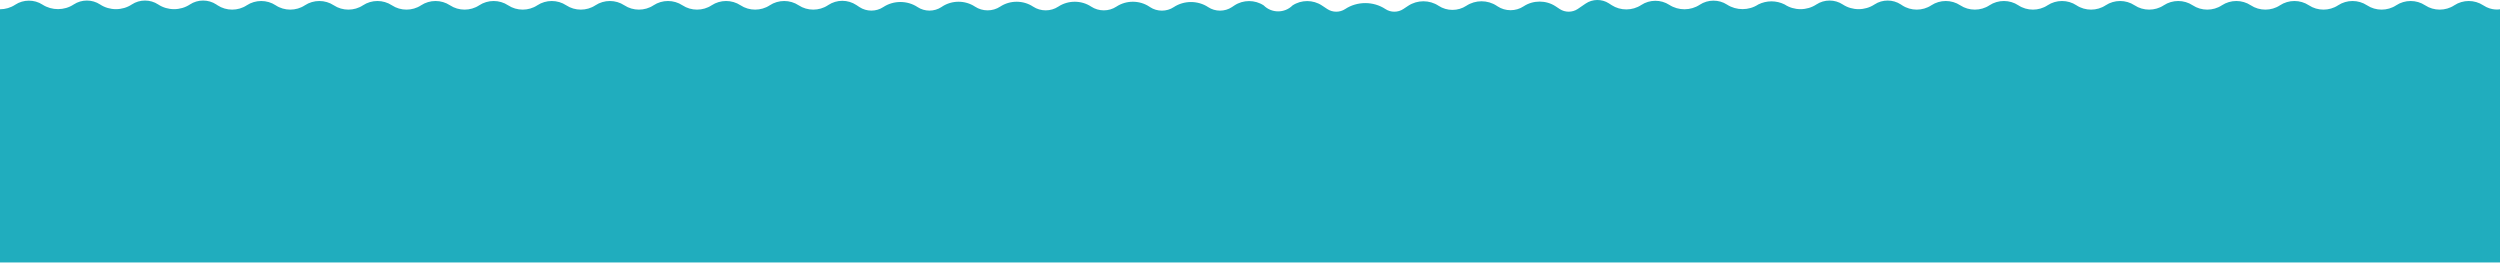
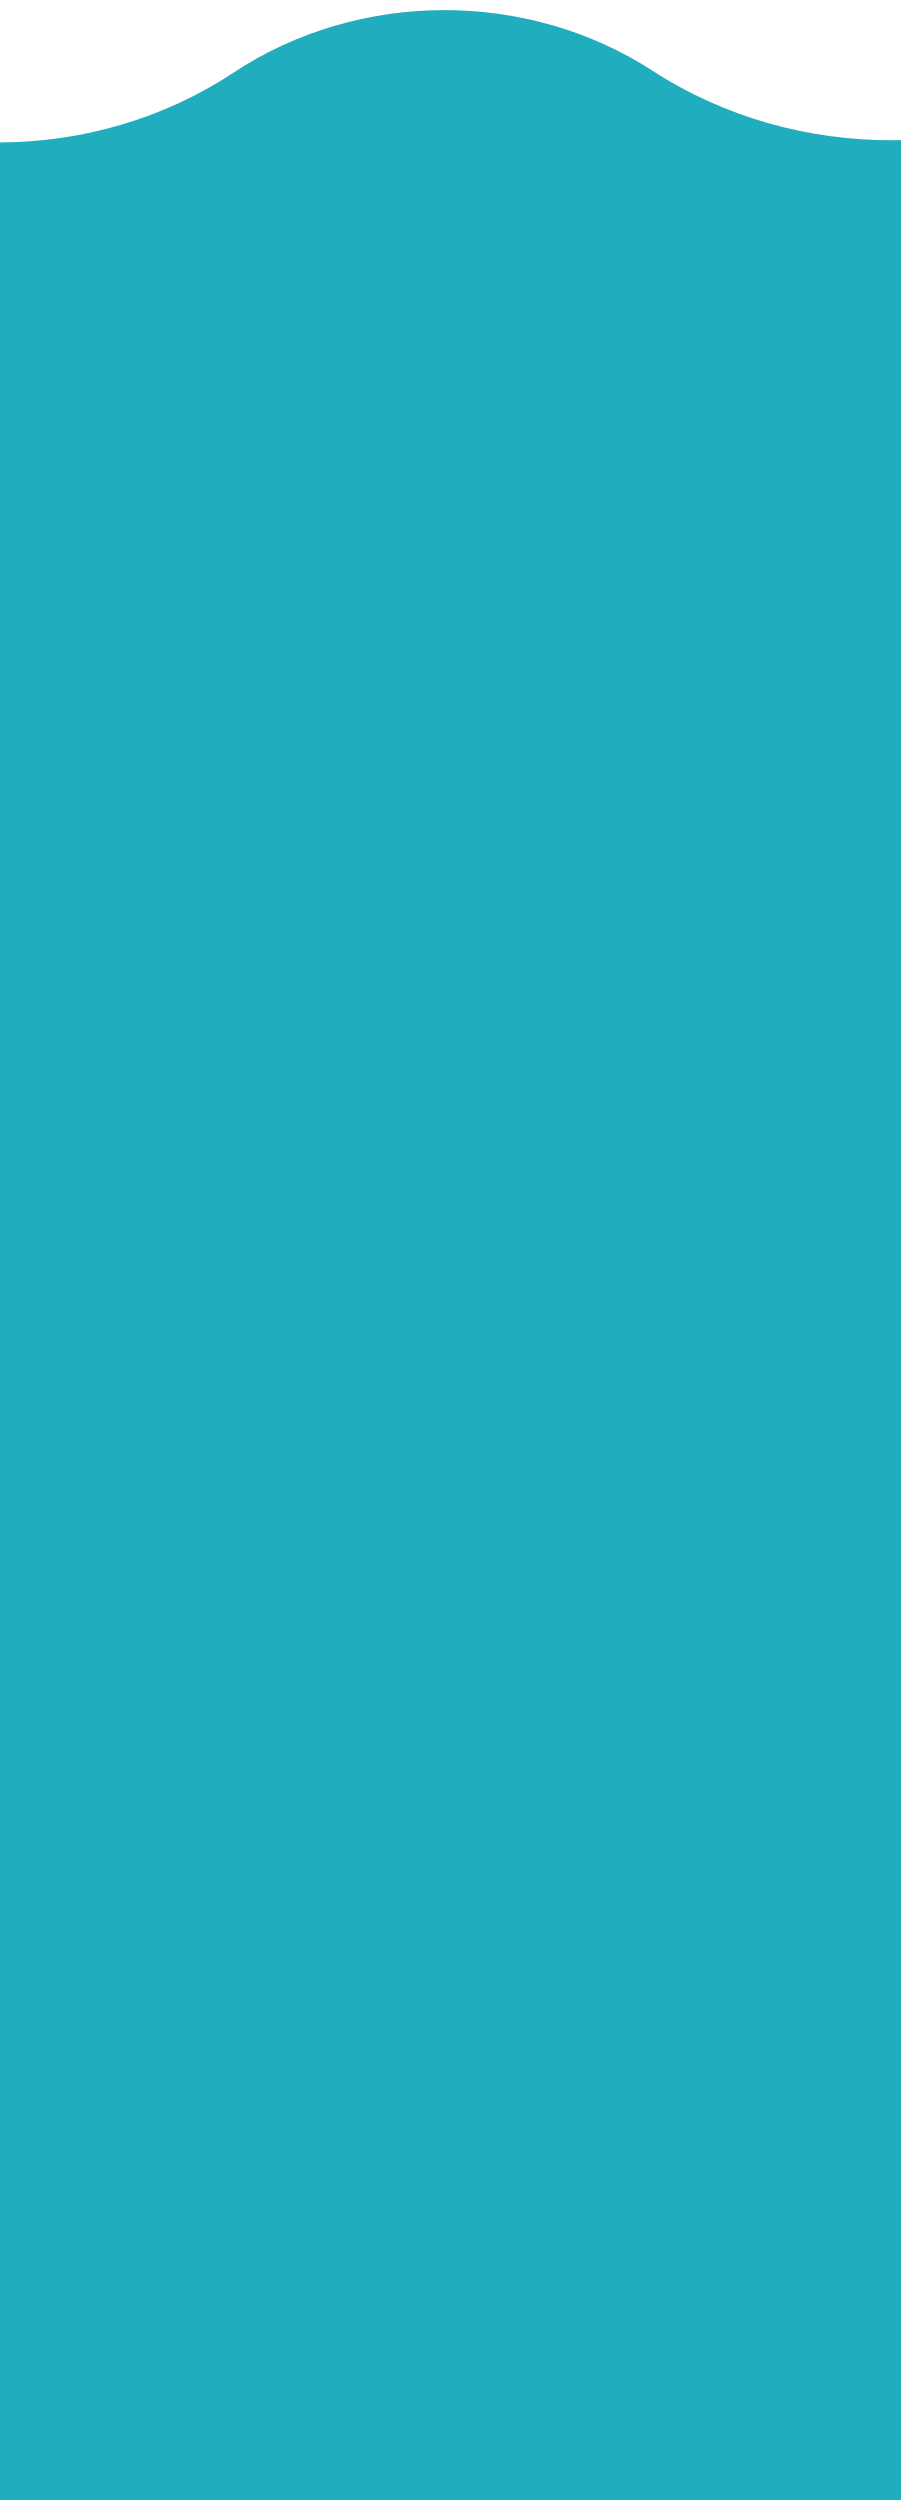
- <svg xmlns="http://www.w3.org/2000/svg" width="2305px" height="242px" viewBox="0 0 2305 242" version="1.1">
+ <svg xmlns="http://www.w3.org/2000/svg" width="54px" height="150px" viewBox="0 0 54 150" version="1.1">
  <defs />
  <g id="Page-1" stroke="none" stroke-width="1" fill="none" fill-rule="evenodd">
-     <g id="Water" transform="translate(0, -198)" fill="#20ADBE">
-       <path d="M2289.535,202.889 L2289.535,202.889 C2281.575,197.621 2270.836,197.621 2262.876,202.889 C2254.839,208.208 2243.996,208.208 2235.959,202.889 C2227.999,197.621 2217.259,197.621 2209.3,202.889 L2209.299,202.889 C2201.262,208.208 2190.419,208.208 2182.382,202.889 C2174.422,197.621 2163.683,197.621 2155.723,202.889 C2147.686,208.208 2136.842,208.208 2128.805,202.889 L2128.805,202.889 C2120.845,197.621 2110.106,197.621 2102.146,202.889 C2094.109,208.208 2083.266,208.208 2075.229,202.889 C2067.269,197.621 2056.529,197.621 2048.569,202.889 L2048.569,202.889 C2040.532,208.208 2029.689,208.208 2021.652,202.889 C2013.692,197.621 2002.953,197.621 1994.993,202.889 C1986.956,208.208 1976.112,208.208 1968.075,202.889 C1960.115,197.621 1949.376,197.621 1941.416,202.889 C1933.379,208.208 1922.536,208.208 1914.499,202.889 C1906.539,197.621 1895.799,197.621 1887.839,202.889 C1879.802,208.208 1868.959,208.208 1860.922,202.889 C1852.962,197.621 1842.223,197.621 1834.263,202.889 C1826.226,208.208 1815.382,208.208 1807.345,202.889 C1799.385,197.621 1788.646,197.621 1780.686,202.889 C1772.649,208.208 1761.806,208.208 1753.769,202.889 L1752.604,202.118 C1745.339,197.31 1735.538,197.31 1728.274,202.118 L1728.274,202.118 C1719.541,207.898 1707.76,207.898 1699.028,202.118 L1699.028,202.118 C1691.763,197.31 1681.962,197.31 1674.697,202.118 L1674.697,202.118 C1665.965,207.898 1654.183,207.898 1645.451,202.118 L1645.451,202.118 C1637.793,198.289 1628.779,198.289 1621.12,202.118 L1621.12,202.118 C1612.537,207.799 1600.971,207.851 1592.327,202.247 L1592.327,202.247 C1584.777,197.353 1574.675,197.398 1567.178,202.36 C1558.813,207.896 1547.542,207.947 1539.119,202.486 L1539.119,202.486 C1531.349,197.449 1520.952,197.495 1513.236,202.602 L1513.236,202.602 C1505.09,207.993 1494.113,208.043 1485.91,202.725 L1483.355,201.068 C1476.912,196.891 1468.275,196.987 1461.944,201.306 L1454.57,206.337 C1449.644,209.597 1442.998,209.597 1438.072,206.337 L1434.317,203.852 C1425.488,198.009 1413.577,198.009 1404.748,203.852 C1397.58,208.596 1387.909,208.596 1380.74,203.852 L1379.946,203.326 C1371.591,197.797 1360.32,197.797 1351.966,203.326 C1344.323,208.384 1334.012,208.384 1326.369,203.326 L1326.369,203.326 C1318.015,197.797 1306.743,197.797 1298.389,203.326 L1293.81,206.356 C1288.902,209.605 1282.279,209.605 1277.371,206.356 L1277.371,206.356 C1266.282,199.018 1251.322,199.018 1240.234,206.356 L1240.234,206.356 C1235.325,209.605 1228.703,209.605 1223.794,206.356 L1218.734,203.007 C1210.667,197.669 1199.784,197.669 1191.717,203.007 L1191.717,203.007 C1184.413,210.311 1172.461,210.311 1165.158,203.007 L1165.158,203.007 C1157.091,197.669 1146.207,197.669 1138.14,203.007 L1135.766,204.579 C1129.254,208.889 1120.468,208.889 1113.955,204.579 C1104.47,198.302 1091.674,198.302 1082.189,204.579 L1082.189,204.579 C1075.677,208.889 1066.891,208.889 1060.379,204.579 L1059.654,204.099 C1050.602,198.108 1038.389,198.108 1029.338,204.099 L1029.338,204.099 C1022.392,208.695 1013.022,208.695 1006.077,204.099 C997.025,198.108 984.813,198.108 975.761,204.099 C968.816,208.695 959.445,208.695 952.5,204.099 L952.5,204.099 C943.448,198.108 931.236,198.108 922.184,204.099 C915.239,208.695 905.869,208.695 898.923,204.099 C889.872,198.108 877.659,198.108 868.607,204.099 L867.963,204.526 C861.402,208.867 852.552,208.867 845.991,204.526 L845.991,204.525 C836.555,198.28 823.823,198.28 814.386,204.525 L814.386,204.526 C807.826,208.867 798.975,208.867 792.415,204.526 L789.598,202.661 C781.725,197.451 771.5,197.451 763.626,202.661 L763.282,202.889 C755.245,208.208 744.402,208.208 736.365,202.889 C728.405,197.621 717.666,197.621 709.706,202.889 L709.706,202.889 C701.669,208.208 690.825,208.208 682.788,202.889 L682.788,202.889 C674.828,197.621 664.089,197.621 656.129,202.889 L656.129,202.889 C648.092,208.208 637.249,208.208 629.212,202.889 L629.212,202.889 C621.252,197.621 610.512,197.621 602.552,202.889 L602.552,202.889 C594.515,208.208 583.672,208.208 575.635,202.889 L575.635,202.889 C567.675,197.621 556.936,197.621 548.976,202.889 C540.939,208.208 530.095,208.208 522.058,202.889 C514.098,197.621 503.359,197.621 495.399,202.889 C487.362,208.208 476.519,208.208 468.482,202.889 C460.522,197.621 449.782,197.621 441.822,202.889 C433.785,208.208 422.942,208.208 414.905,202.889 C406.945,197.621 396.206,197.621 388.246,202.889 L388.246,202.889 C380.209,208.208 369.365,208.208 361.328,202.889 L361.328,202.889 C353.368,197.621 342.629,197.621 334.669,202.889 L334.669,202.889 C326.632,208.208 315.788,208.208 307.751,202.889 L307.751,202.889 C299.792,197.621 289.052,197.621 281.092,202.889 L281.092,202.889 C273.055,208.208 262.212,208.208 254.175,202.889 L254.175,202.889 C246.215,197.621 235.476,197.621 227.516,202.889 C219.479,208.208 208.635,208.208 200.598,202.889 L199.434,202.118 C192.169,197.31 182.368,197.31 175.103,202.118 L175.103,202.118 C166.371,207.898 154.59,207.898 145.857,202.118 L145.857,202.118 C138.592,197.31 128.791,197.31 121.527,202.118 L121.527,202.118 C112.794,207.898 101.013,207.898 92.28,202.118 L92.28,202.118 C85.016,197.31 75.214,197.31 67.95,202.118 L67.95,202.118 C59.366,207.799 47.801,207.851 39.157,202.247 L39.157,202.247 C31.607,197.353 21.505,197.398 14.008,202.36 C9.825,205.128 4.916,206.525 0,206.547 L0,439.985 L2305,439.985 L2305,206.547 C2305,206.547 2297.572,208.208 2289.535,202.889" id="Page-1" />
+     <g id="wave1" transform="translate(0, -198)" fill="#20ADBE">
+       <g id="Page-1">
+         <g id="Water" transform="translate(0, 198)">
+           <path d="M2289.535,4.889 L2289.535,4.889 C2281.575,-0.379 2270.836,-0.379 2262.876,4.889 C2254.839,10.208 2243.996,10.208 2235.959,4.889 C2227.999,-0.379 2217.259,-0.379 2209.3,4.889 L2209.299,4.889 C2201.262,10.208 2190.419,10.208 2182.382,4.889 C2174.422,-0.379 2163.683,-0.379 2155.723,4.889 C2147.686,10.208 2136.842,10.208 2128.805,4.889 L2128.805,4.889 C2120.845,-0.379 2110.106,-0.379 2102.146,4.889 C2094.109,10.208 2083.266,10.208 2075.229,4.889 C2067.269,-0.379 2056.529,-0.379 2048.569,4.889 L2048.569,4.889 C2040.532,10.208 2029.689,10.208 2021.652,4.889 C2013.692,-0.379 2002.953,-0.379 1994.993,4.889 C1986.956,10.208 1976.112,10.208 1968.075,4.889 C1960.115,-0.379 1949.376,-0.379 1941.416,4.889 C1933.379,10.208 1922.536,10.208 1914.499,4.889 C1906.539,-0.379 1895.799,-0.379 1887.839,4.889 C1879.802,10.208 1868.959,10.208 1860.922,4.889 C1852.962,-0.379 1842.223,-0.379 1834.263,4.889 C1826.226,10.208 1815.382,10.208 1807.345,4.889 C1799.385,-0.379 1788.646,-0.379 1780.686,4.889 C1772.649,10.208 1761.806,10.208 1753.769,4.889 L1752.604,4.118 C1745.339,-0.69 1735.538,-0.69 1728.274,4.118 L1728.274,4.118 C1719.541,9.898 1707.76,9.898 1699.028,4.118 L1699.028,4.118 C1691.763,-0.69 1681.962,-0.69 1674.697,4.118 L1674.697,4.118 C1665.965,9.898 1654.183,9.898 1645.451,4.118 L1645.451,4.118 C1637.793,0.289 1628.779,0.289 1621.12,4.118 L1621.12,4.118 C1612.537,9.799 1600.971,9.851 1592.327,4.247 L1592.327,4.247 C1584.777,-0.647 1574.675,-0.602 1567.178,4.36 C1558.813,9.896 1547.542,9.947 1539.119,4.486 L1539.119,4.486 C1531.349,-0.551 1520.952,-0.505 1513.236,4.602 L1513.236,4.602 C1505.09,9.993 1494.113,10.043 1485.91,4.725 L1483.355,3.068 C1476.912,-1.109 1468.275,-1.013 1461.944,3.306 L1454.57,8.337 C1449.644,11.597 1442.998,11.597 1438.072,8.337 L1434.317,5.852 C1425.488,0.009 1413.577,0.009 1404.748,5.852 C1397.58,10.596 1387.909,10.596 1380.74,5.852 L1379.946,5.326 C1371.591,-0.203 1360.32,-0.203 1351.966,5.326 C1344.323,10.384 1334.012,10.384 1326.369,5.326 L1326.369,5.326 C1318.015,-0.203 1306.743,-0.203 1298.389,5.326 L1293.81,8.356 C1288.902,11.605 1282.279,11.605 1277.371,8.356 L1277.371,8.356 C1266.282,1.018 1251.322,1.018 1240.234,8.356 L1240.234,8.356 C1235.325,11.605 1228.703,11.605 1223.794,8.356 L1218.734,5.007 C1210.667,-0.331 1199.784,-0.331 1191.717,5.007 L1191.717,5.007 C1184.413,12.311 1172.461,12.311 1165.158,5.007 L1165.158,5.007 C1157.091,-0.331 1146.207,-0.331 1138.14,5.007 L1135.766,6.579 C1129.254,10.889 1120.468,10.889 1113.955,6.579 C1104.47,0.302 1091.674,0.302 1082.189,6.579 L1082.189,6.579 C1075.677,10.889 1066.891,10.889 1060.379,6.579 L1059.654,6.099 C1050.602,0.108 1038.389,0.108 1029.338,6.099 L1029.338,6.099 C1022.392,10.695 1013.022,10.695 1006.077,6.099 C997.025,0.108 984.813,0.108 975.761,6.099 C968.816,10.695 959.445,10.695 952.5,6.099 L952.5,6.099 C943.448,0.108 931.236,0.108 922.184,6.099 C915.239,10.695 905.869,10.695 898.923,6.099 C889.872,0.108 877.659,0.108 868.607,6.099 L867.963,6.526 C861.402,10.867 852.552,10.867 845.991,6.526 L845.991,6.525 C836.555,0.28 823.823,0.28 814.386,6.525 L814.386,6.526 C807.826,10.867 798.975,10.867 792.415,6.526 L789.598,4.661 C781.725,-0.549 771.5,-0.549 763.626,4.661 L763.282,4.889 C755.245,10.208 744.402,10.208 736.365,4.889 C728.405,-0.379 717.666,-0.379 709.706,4.889 L709.706,4.889 C701.669,10.208 690.825,10.208 682.788,4.889 L682.788,4.889 C674.828,-0.379 664.089,-0.379 656.129,4.889 L656.129,4.889 C648.092,10.208 637.249,10.208 629.212,4.889 L629.212,4.889 C621.252,-0.379 610.512,-0.379 602.552,4.889 L602.552,4.889 C594.515,10.208 583.672,10.208 575.635,4.889 L575.635,4.889 C567.675,-0.379 556.936,-0.379 548.976,4.889 C540.939,10.208 530.095,10.208 522.058,4.889 C514.098,-0.379 503.359,-0.379 495.399,4.889 C487.362,10.208 476.519,10.208 468.482,4.889 C460.522,-0.379 449.782,-0.379 441.822,4.889 C433.785,10.208 422.942,10.208 414.905,4.889 C406.945,-0.379 396.206,-0.379 388.246,4.889 L388.246,4.889 C380.209,10.208 369.365,10.208 361.328,4.889 L361.328,4.889 C353.368,-0.379 342.629,-0.379 334.669,4.889 L334.669,4.889 C326.632,10.208 315.788,10.208 307.751,4.889 L307.751,4.889 C299.792,-0.379 289.052,-0.379 281.092,4.889 L281.092,4.889 C273.055,10.208 262.212,10.208 254.175,4.889 L254.175,4.889 C246.215,-0.379 235.476,-0.379 227.516,4.889 C219.479,10.208 208.635,10.208 200.598,4.889 L199.434,4.118 C192.169,-0.69 182.368,-0.69 175.103,4.118 L175.103,4.118 C166.371,9.898 154.59,9.898 145.857,4.118 L145.857,4.118 C138.592,-0.69 128.791,-0.69 121.527,4.118 L121.527,4.118 C112.794,9.898 101.013,9.898 92.28,4.118 L92.28,4.118 C85.016,-0.69 75.214,-0.69 67.95,4.118 L67.95,4.118 C59.366,9.799 47.801,9.851 39.157,4.247 L39.157,4.247 C31.607,-0.647 21.505,-0.602 14.008,4.36 C9.825,7.128 4.916,8.525 0,8.547 L0,241.985 L2305,241.985 L2305,8.547 C2305,8.547 2297.572,10.208 2289.535,4.889" id="Page-1" />
+         </g>
+       </g>
    </g>
  </g>
</svg>
